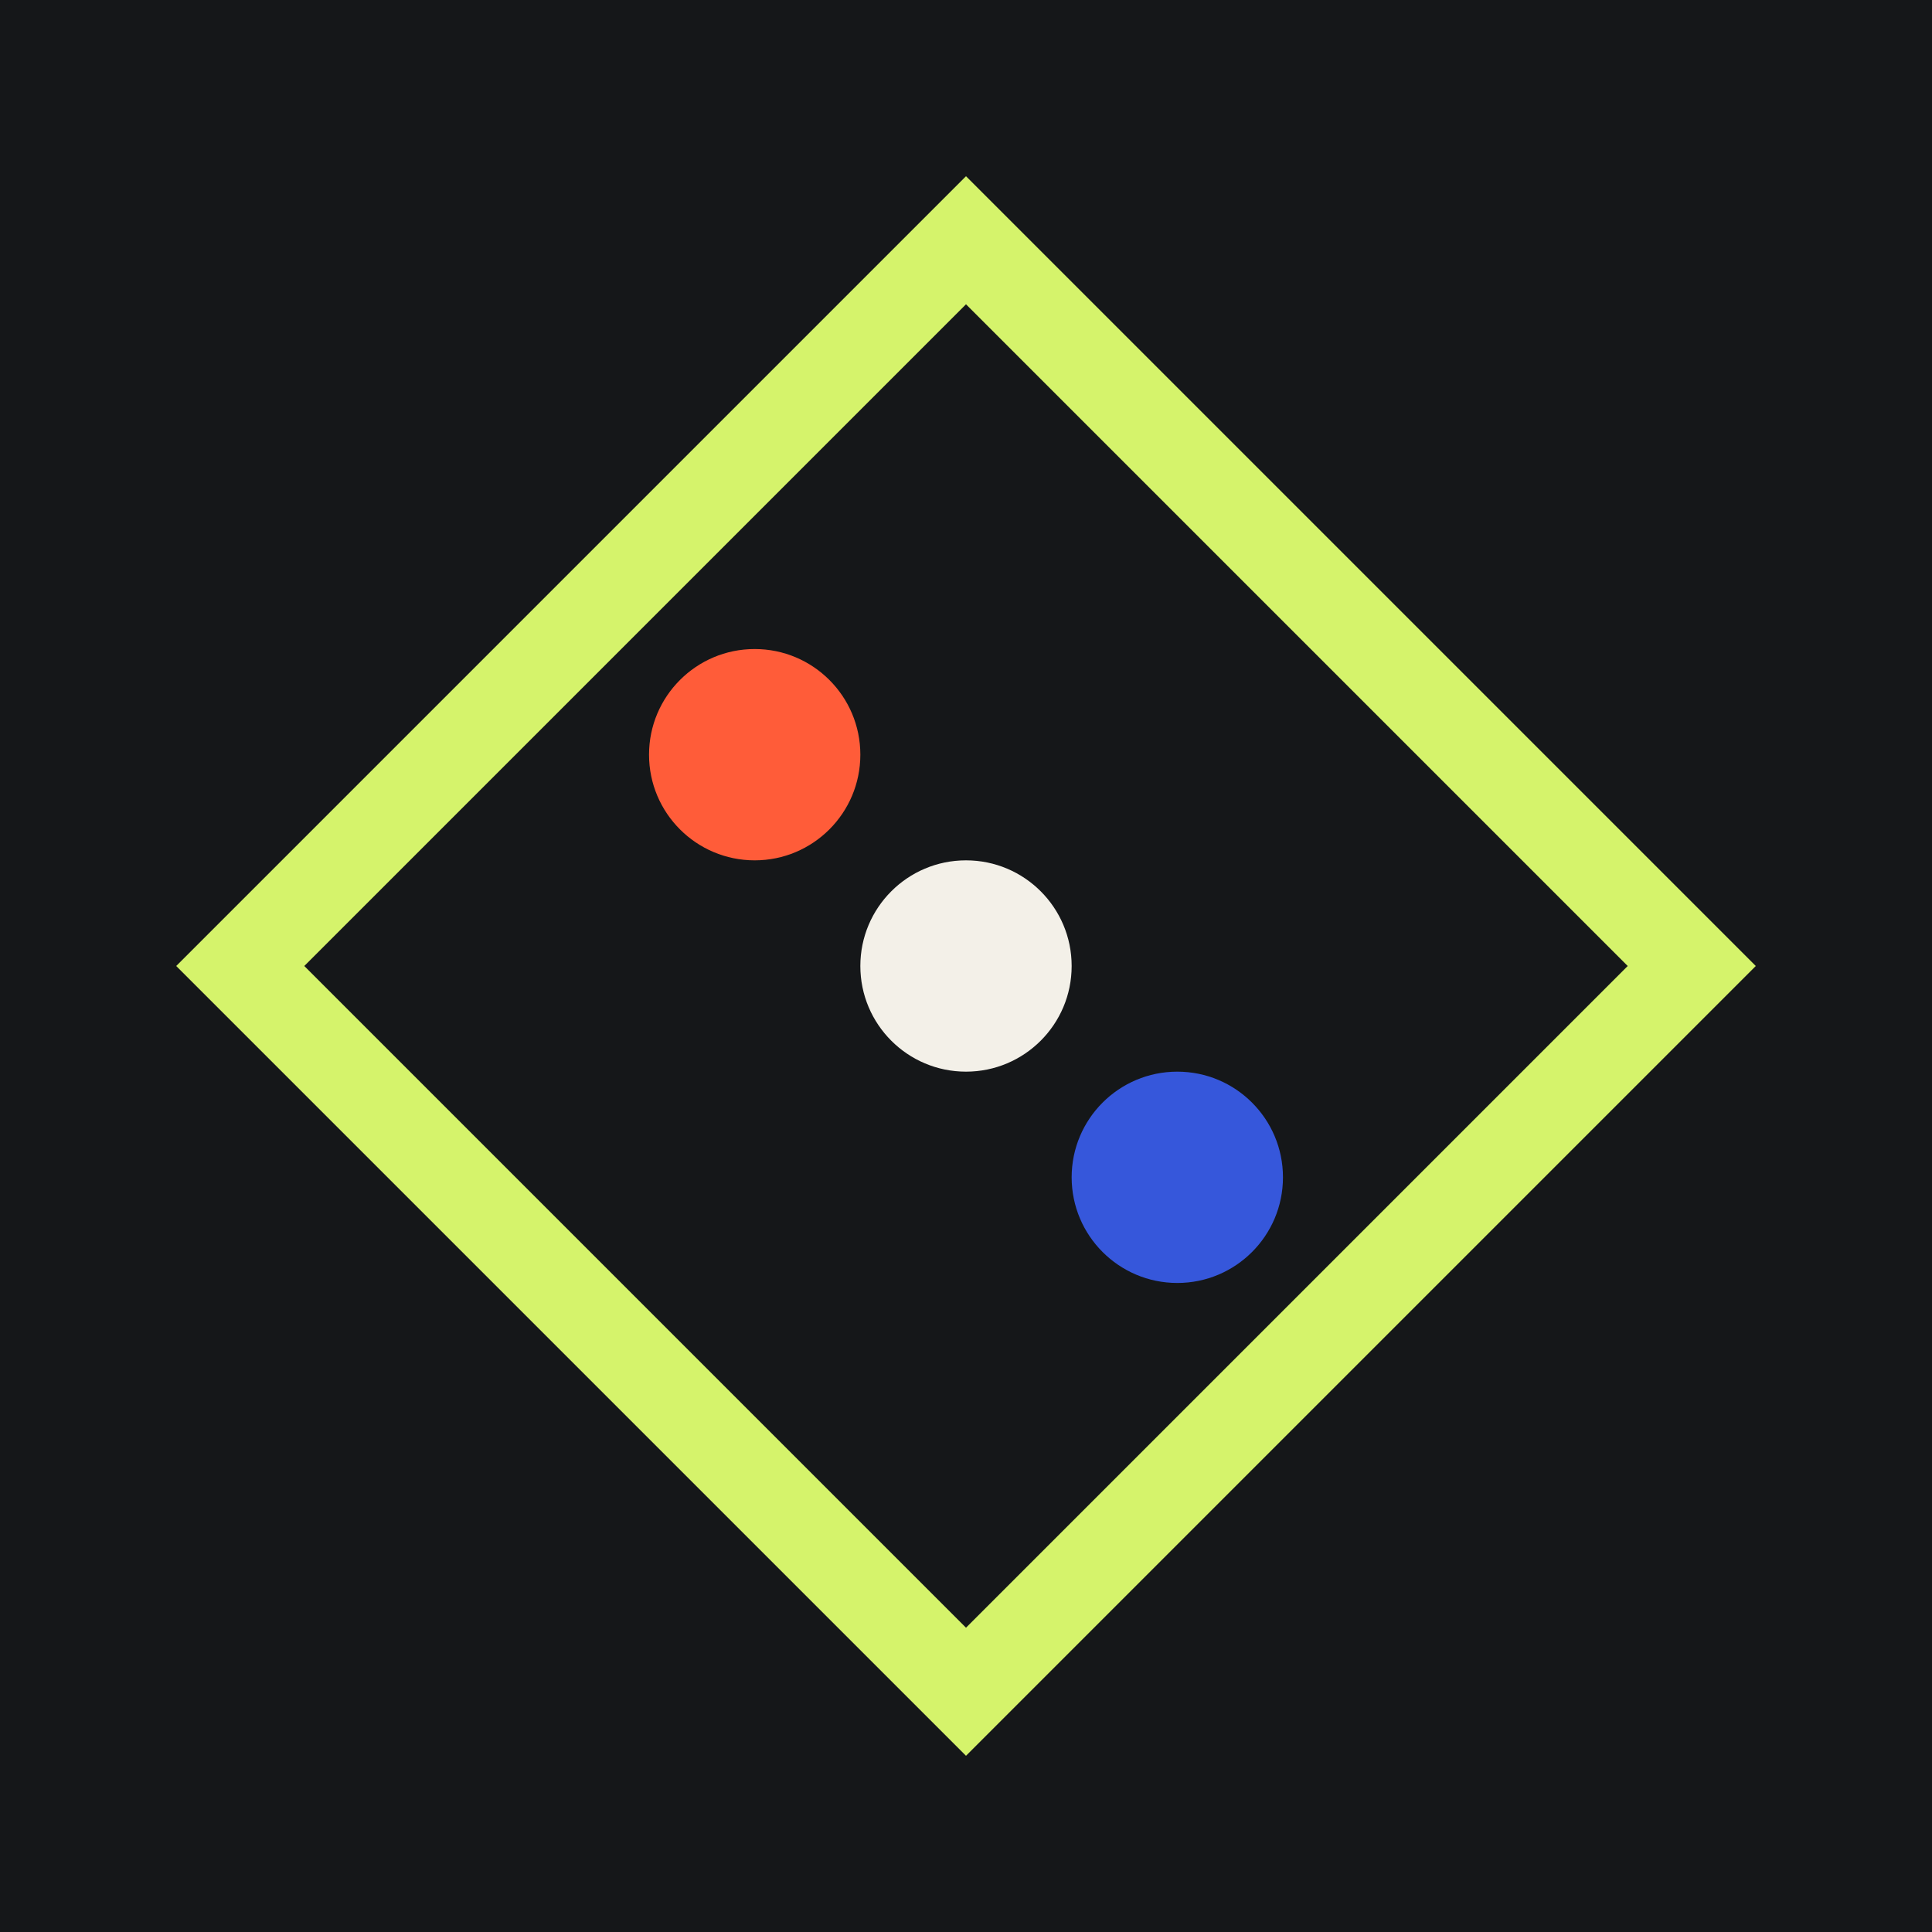
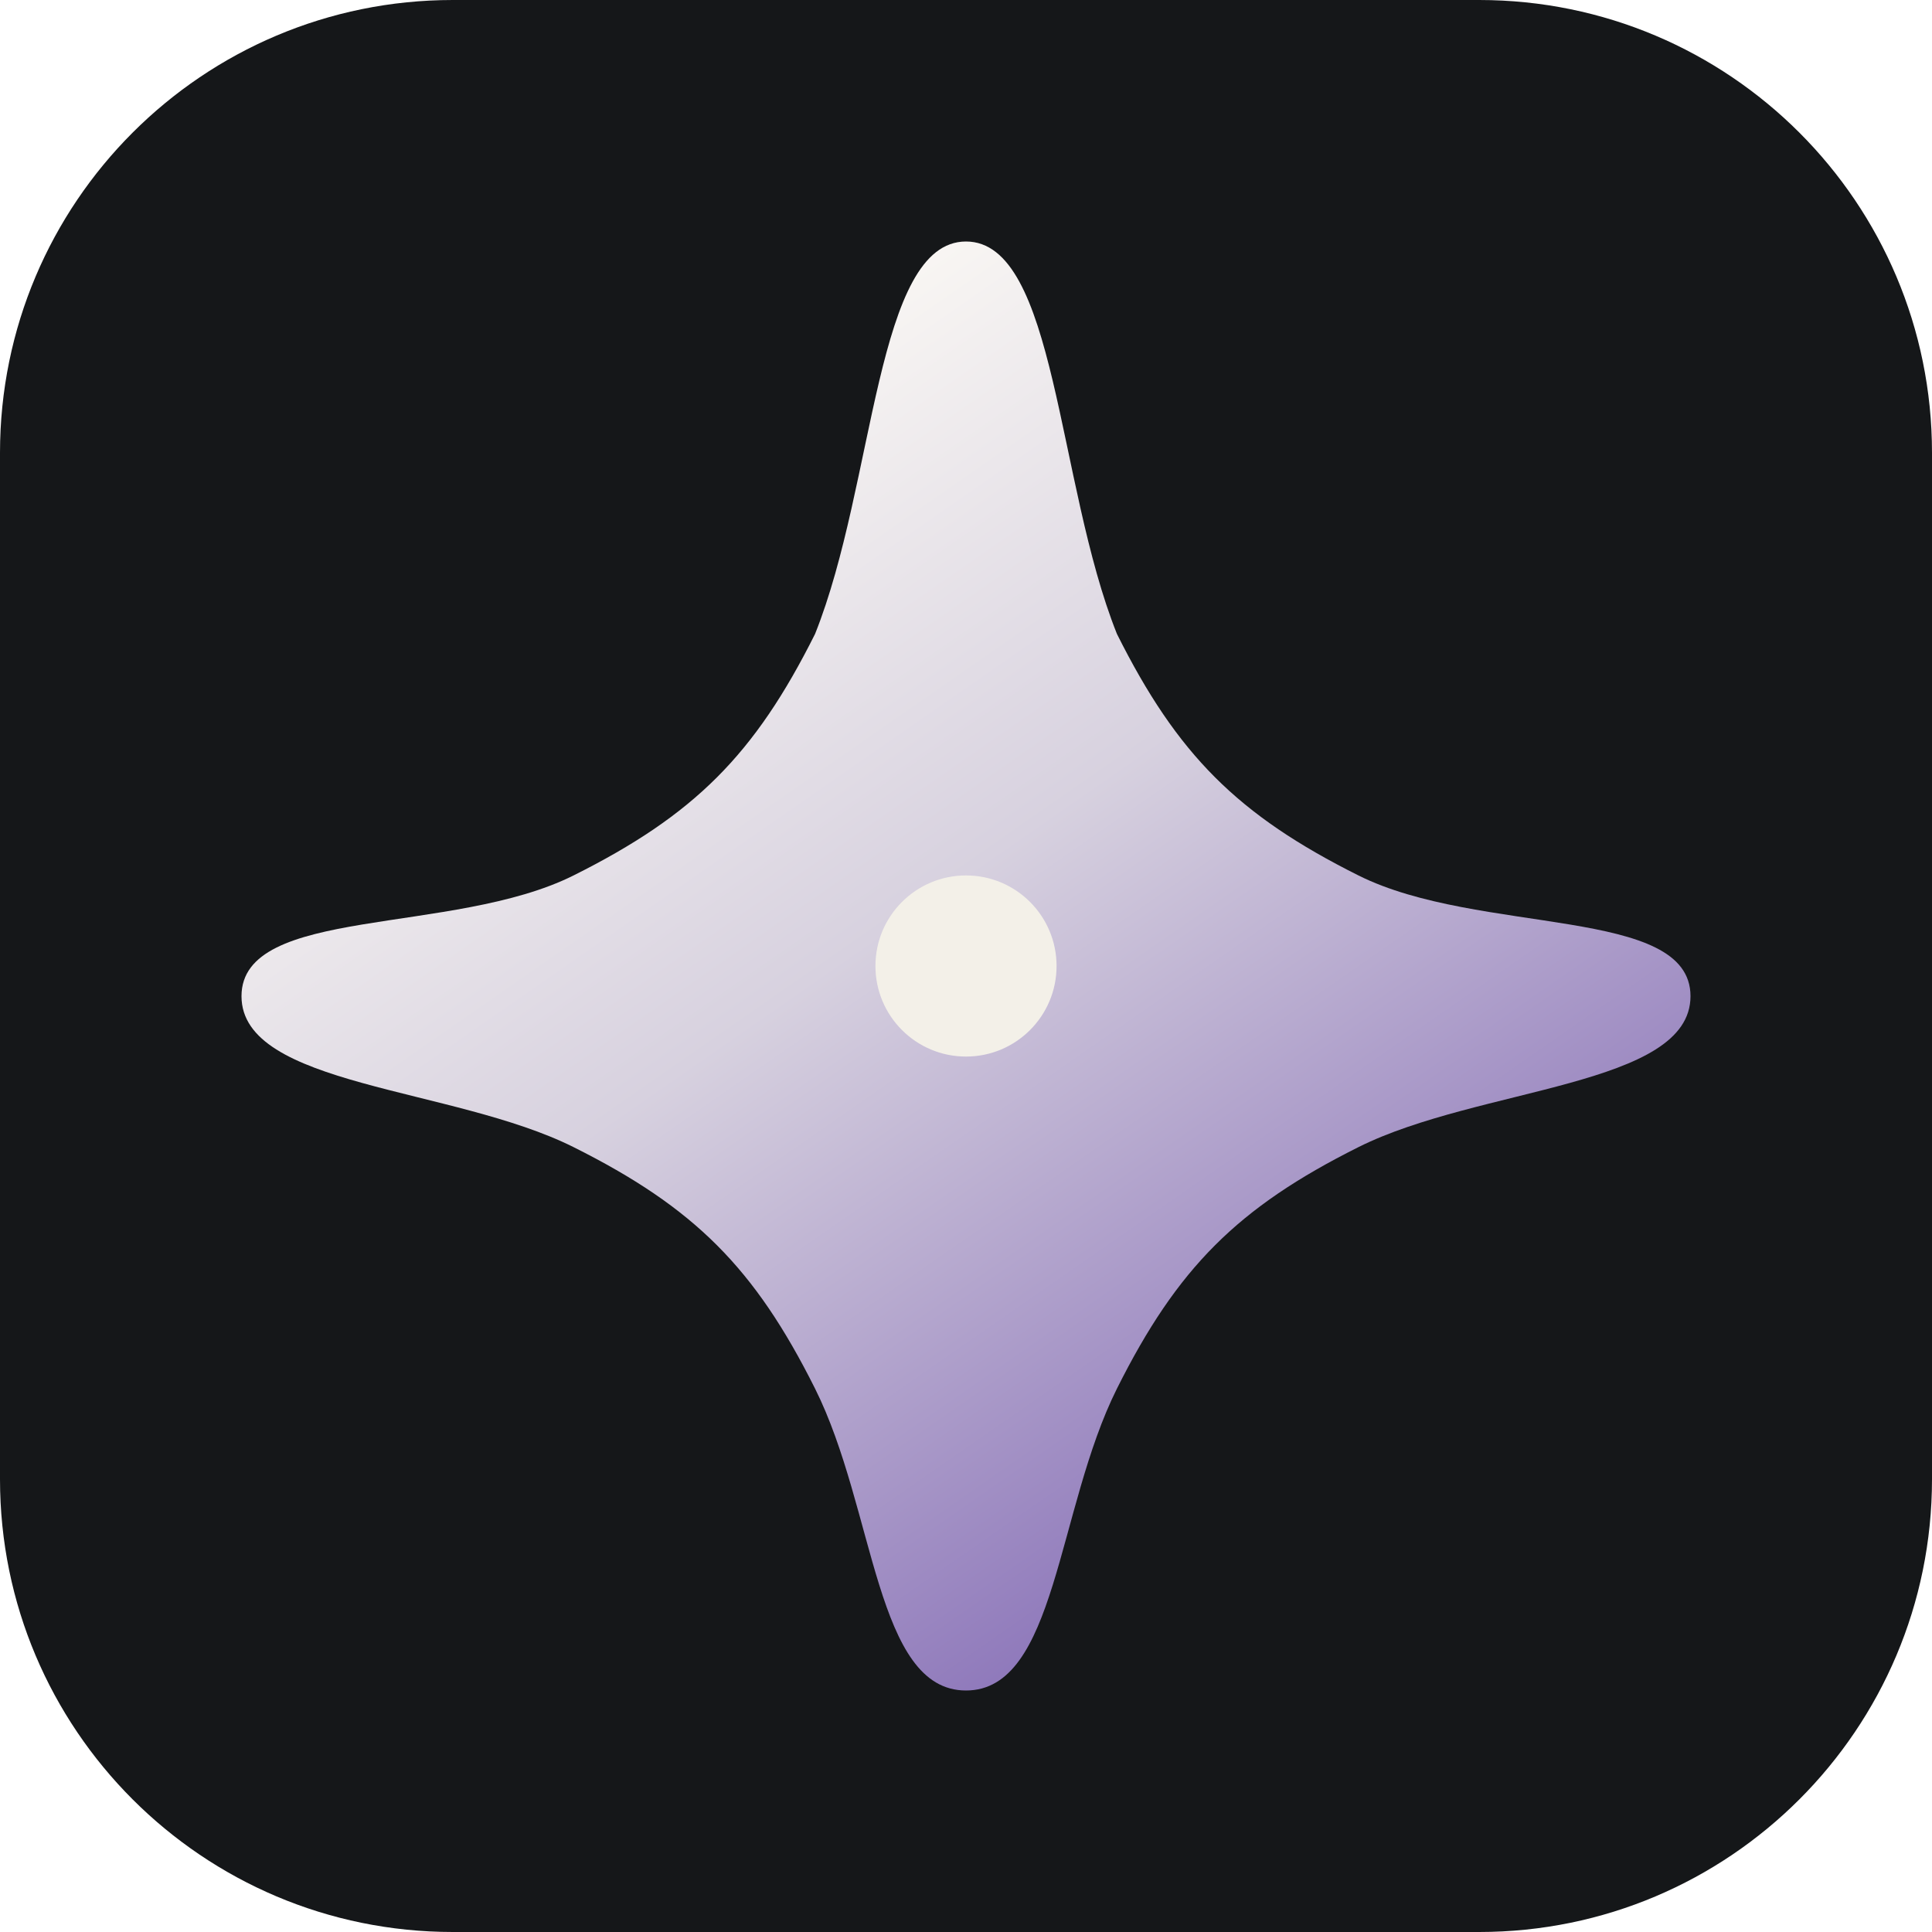
<svg xmlns="http://www.w3.org/2000/svg" viewBox="0 0 64 64" role="img" aria-labelledby="title">
-   <rect width="64" height="64" fill="#151719" />
-   <rect x="15" y="15" width="34" height="34" fill="none" stroke="#d5f36b" stroke-width="3" transform="rotate(45 32 32)" />
-   <circle cx="25" cy="25" r="3.5" fill="#ff5c39" />
-   <circle cx="32" cy="32" r="3.5" fill="#f3f0e8" />
-   <circle cx="39" cy="39" r="3.5" fill="#3657db" />
+   <defs>
+     <linearGradient id="metal" x1="18" y1="13" x2="43" y2="49" gradientUnits="userSpaceOnUse">
+       <stop stop-color="#fffdf7" />
+       <stop offset=".48" stop-color="#d7d1df" />
+       <stop offset="1" stop-color="#8f79bb" />
+     </linearGradient>
+   </defs>
+   <rect width="64" height="64" rx="15" fill="#151719" />
+   <path d="M32 8c3 0 3 8 5 13 2 4 4 6 8 8 4 2 11 1 11 4s-7 3-11 5c-4 2-6 4-8 8-2 4-2 10-5 10s-3-6-5-10c-2-4-4-6-8-8-4-2-11-2-11-5s7-2 11-4c4-2 6-4 8-8 2-5 2-13 5-13Z" fill="url(#metal)" />
+   <circle cx="32" cy="32" r="3" fill="#f3f0e8" />
</svg>
